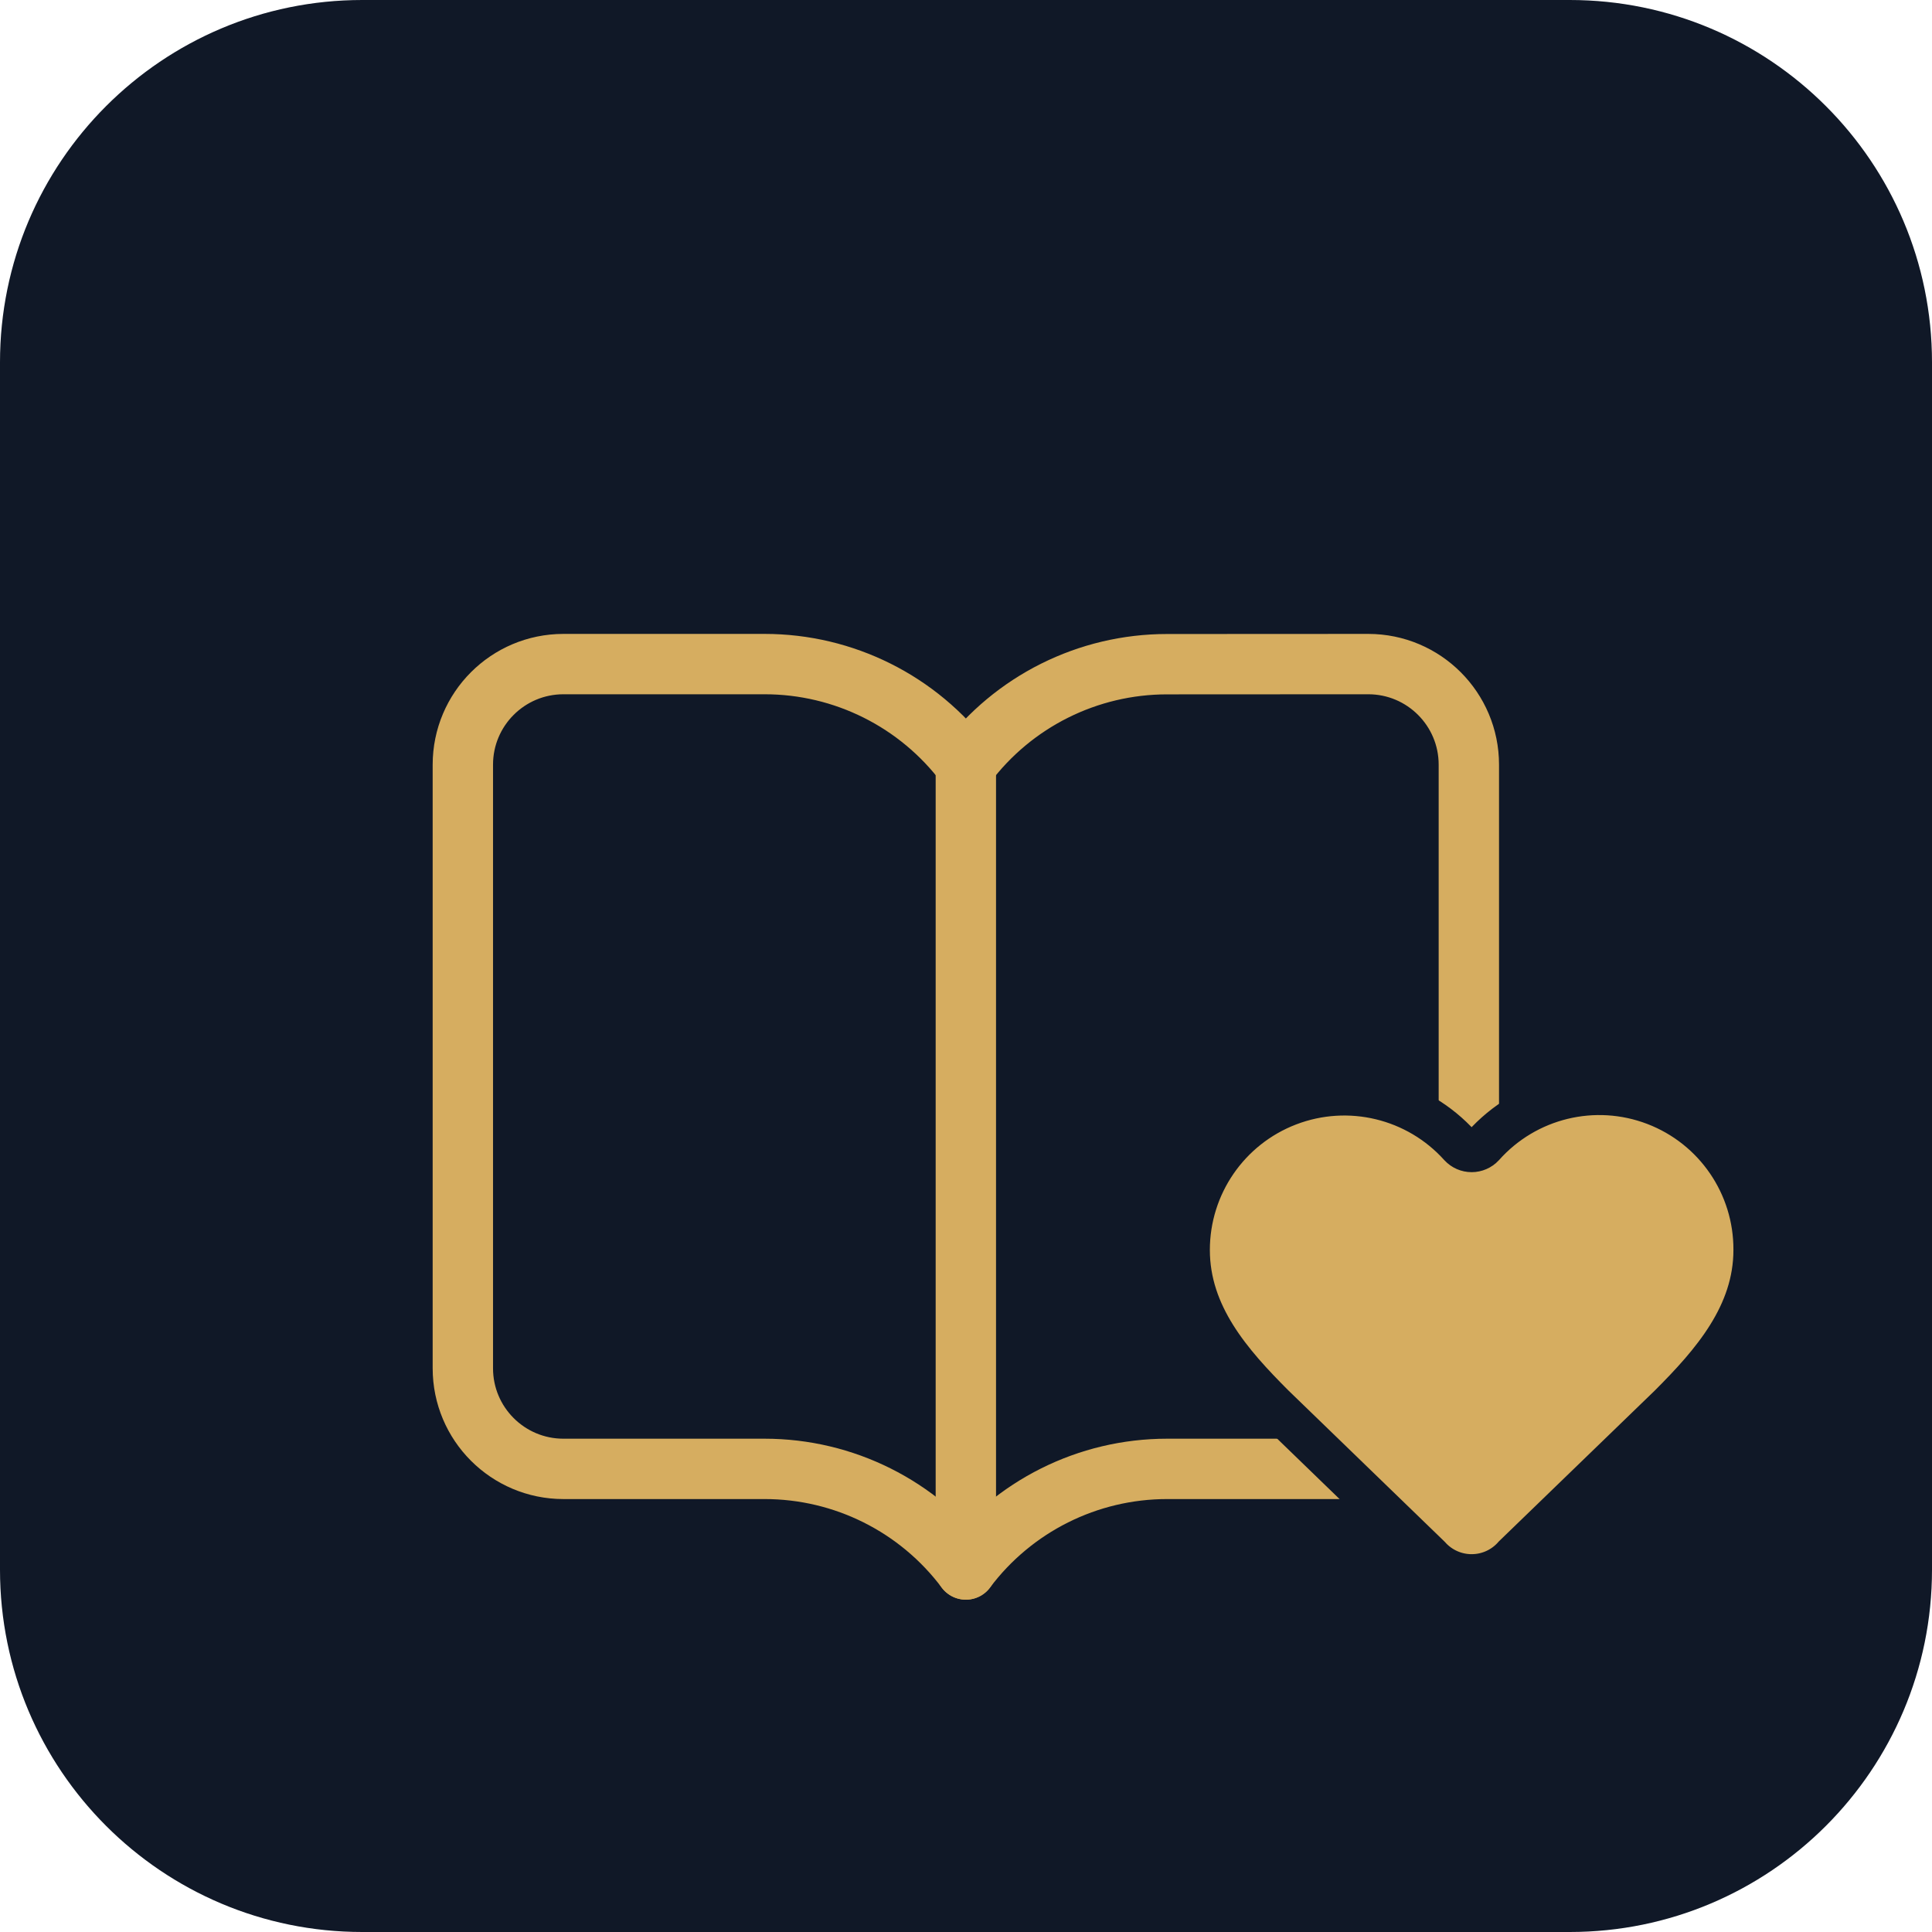
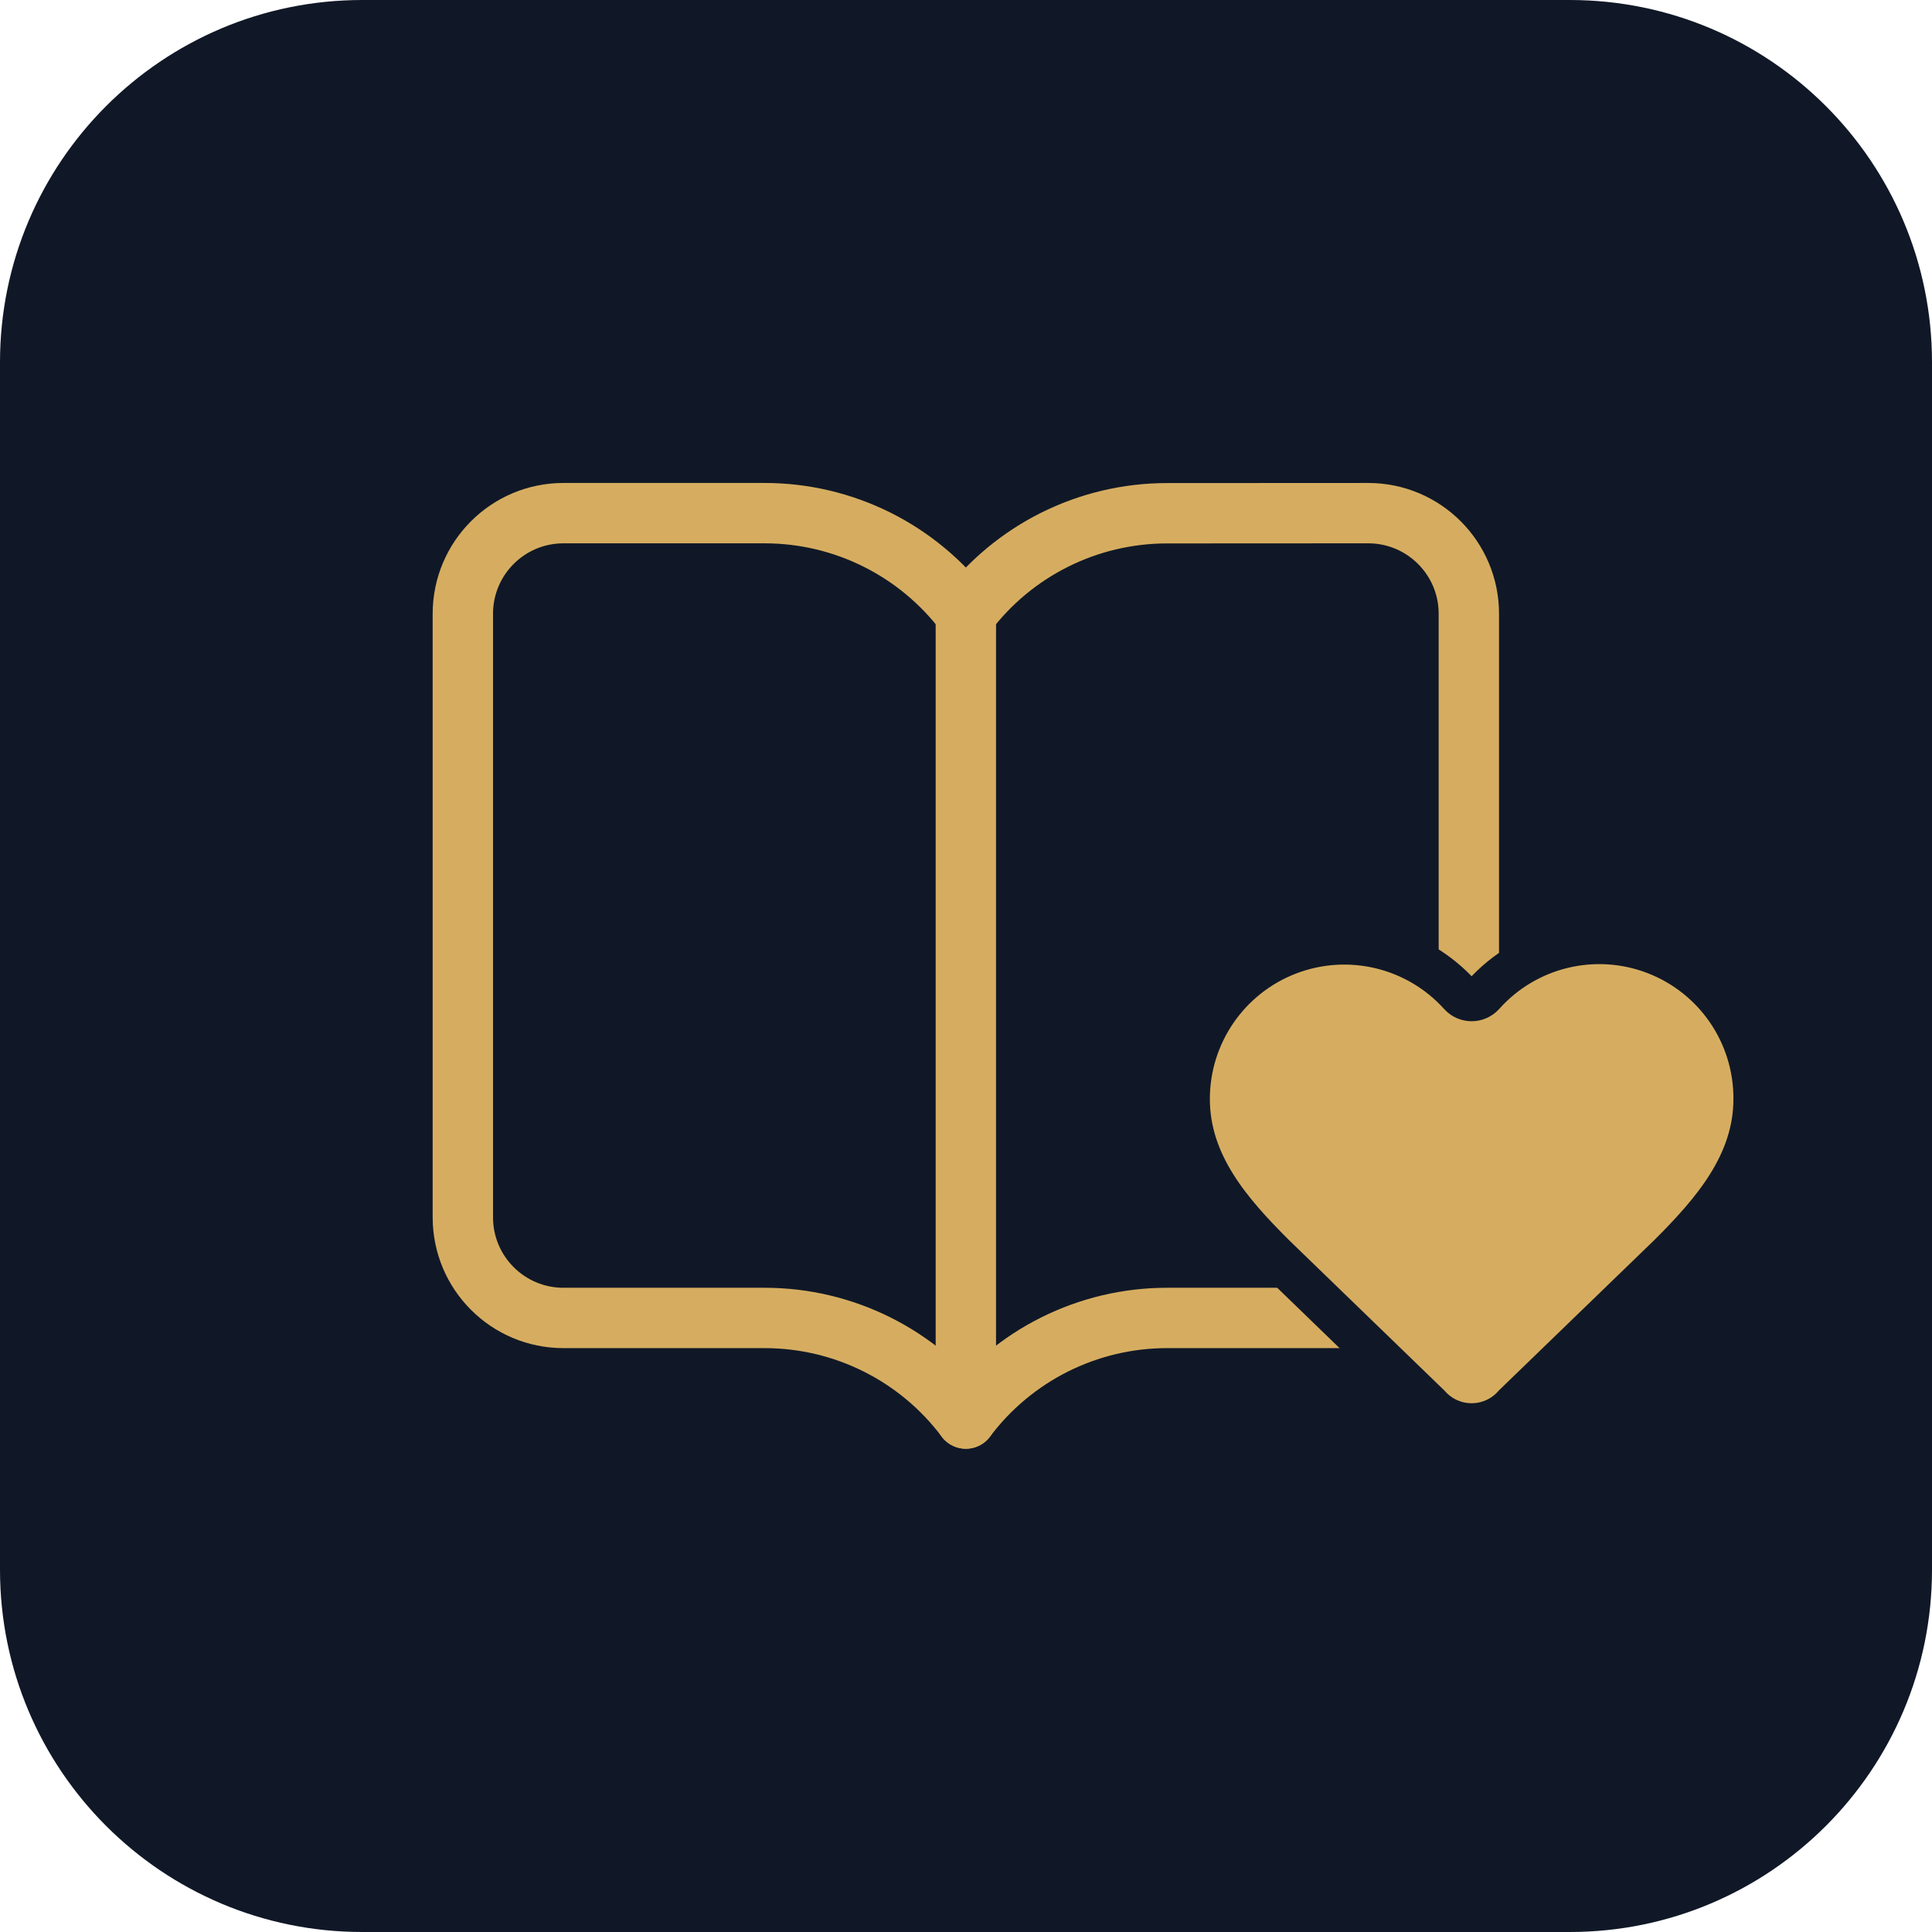
<svg xmlns="http://www.w3.org/2000/svg" viewBox="0 0 512 512">
  <rect width="512" height="512" rx="96" fill="#101827" />
-   <g transform="translate(96, 136) scale(13.33)">
+   <g transform="translate(96, 96) scale(13.33)">
    <path d="M20.001 19A2 2 0 0022 17V5a2 2 0 00-1.999-2L16 3.002A5 5 0 0012 5a5 5 0 00-4-2H4a2 2 0 00-2 2v12a2 2 0 001.999 2H8a5 5 0 014 2 5 5 0 014-2z" fill="none" stroke="#D6AD60" stroke-width="1.2" stroke-linecap="round" stroke-linejoin="round" />
    <path d="M12 5v16" fill="none" stroke="#D6AD60" stroke-width="1.2" stroke-linecap="round" stroke-linejoin="round" />
  </g>
-   <g transform="translate(300, 260) scale(7.5)">
+   <g transform="translate(300, 220) scale(7.5)">
    <path d="M2 9.5a5.5 5.5 0 0 1 9.591-3.676.56.56 0 0 0 .818 0A5.49 5.49 0 0 1 22 9.5c0 2.29-1.5 4-3 5.5l-5.492 5.313a2 2 0 0 1-3 .019L5 15c-1.5-1.5-3-3.2-3-5.5" fill="#D6AD60" stroke="#101827" stroke-width="1.5" />
  </g>
</svg>
